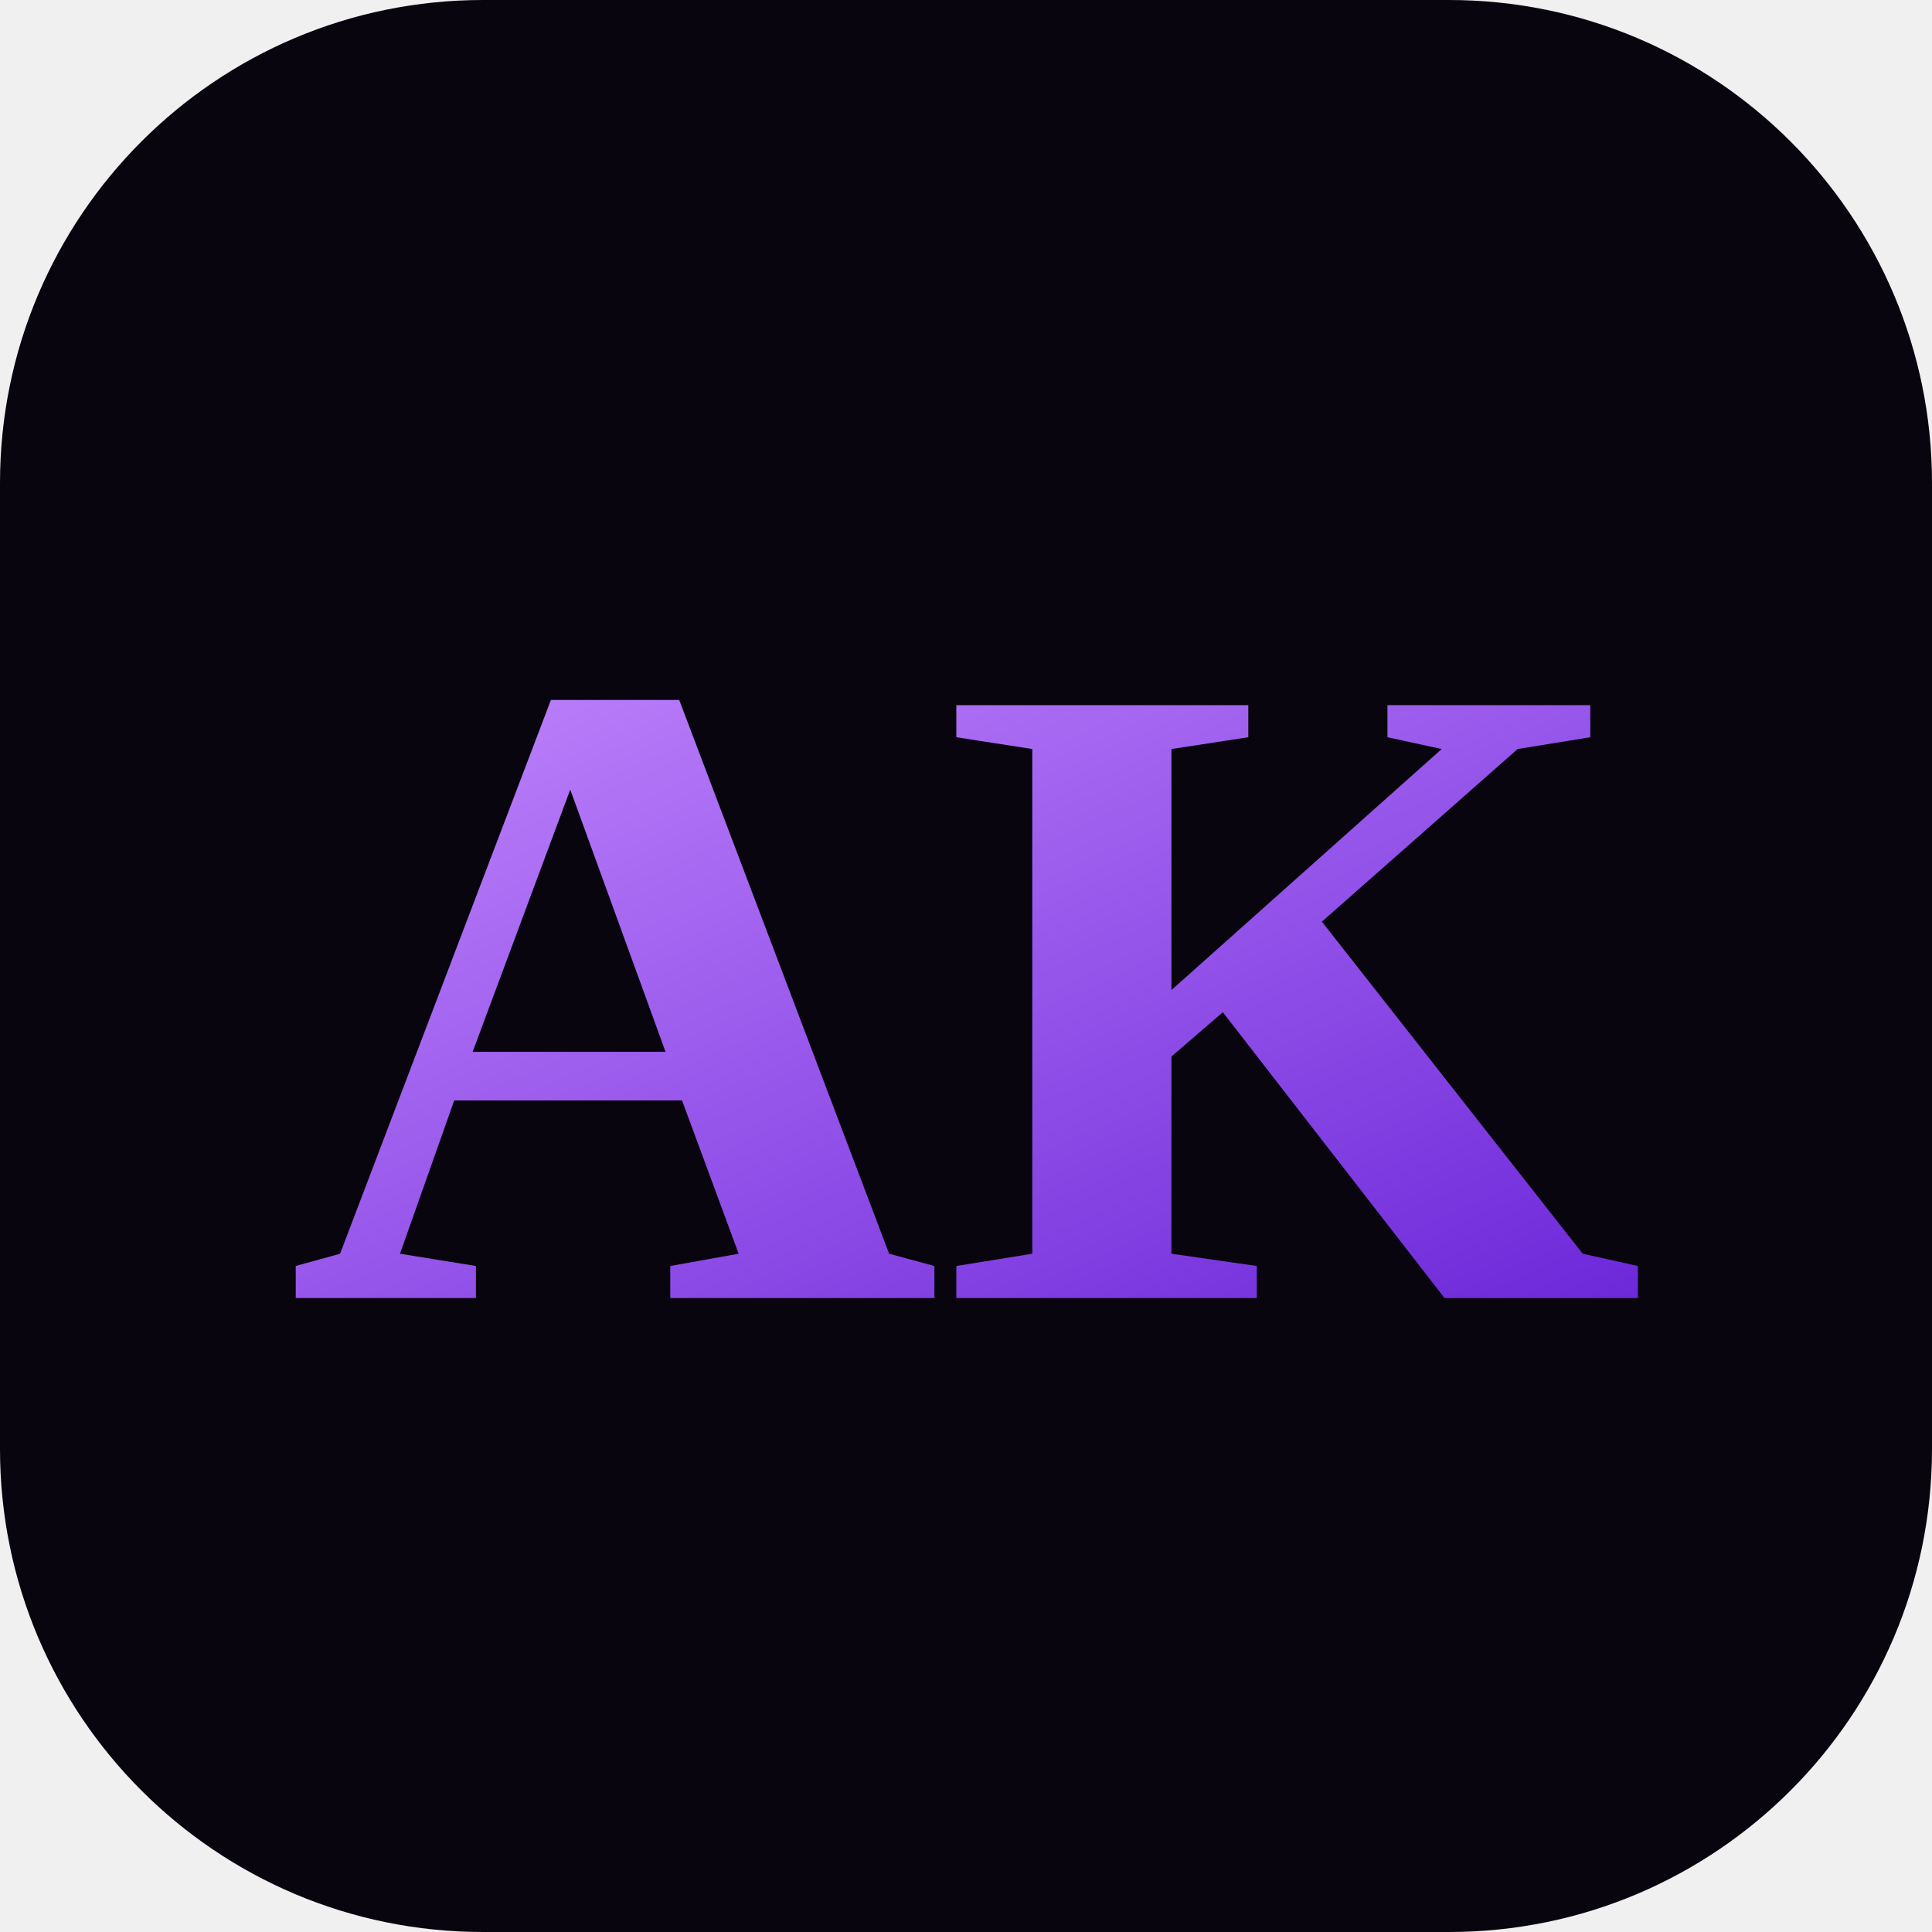
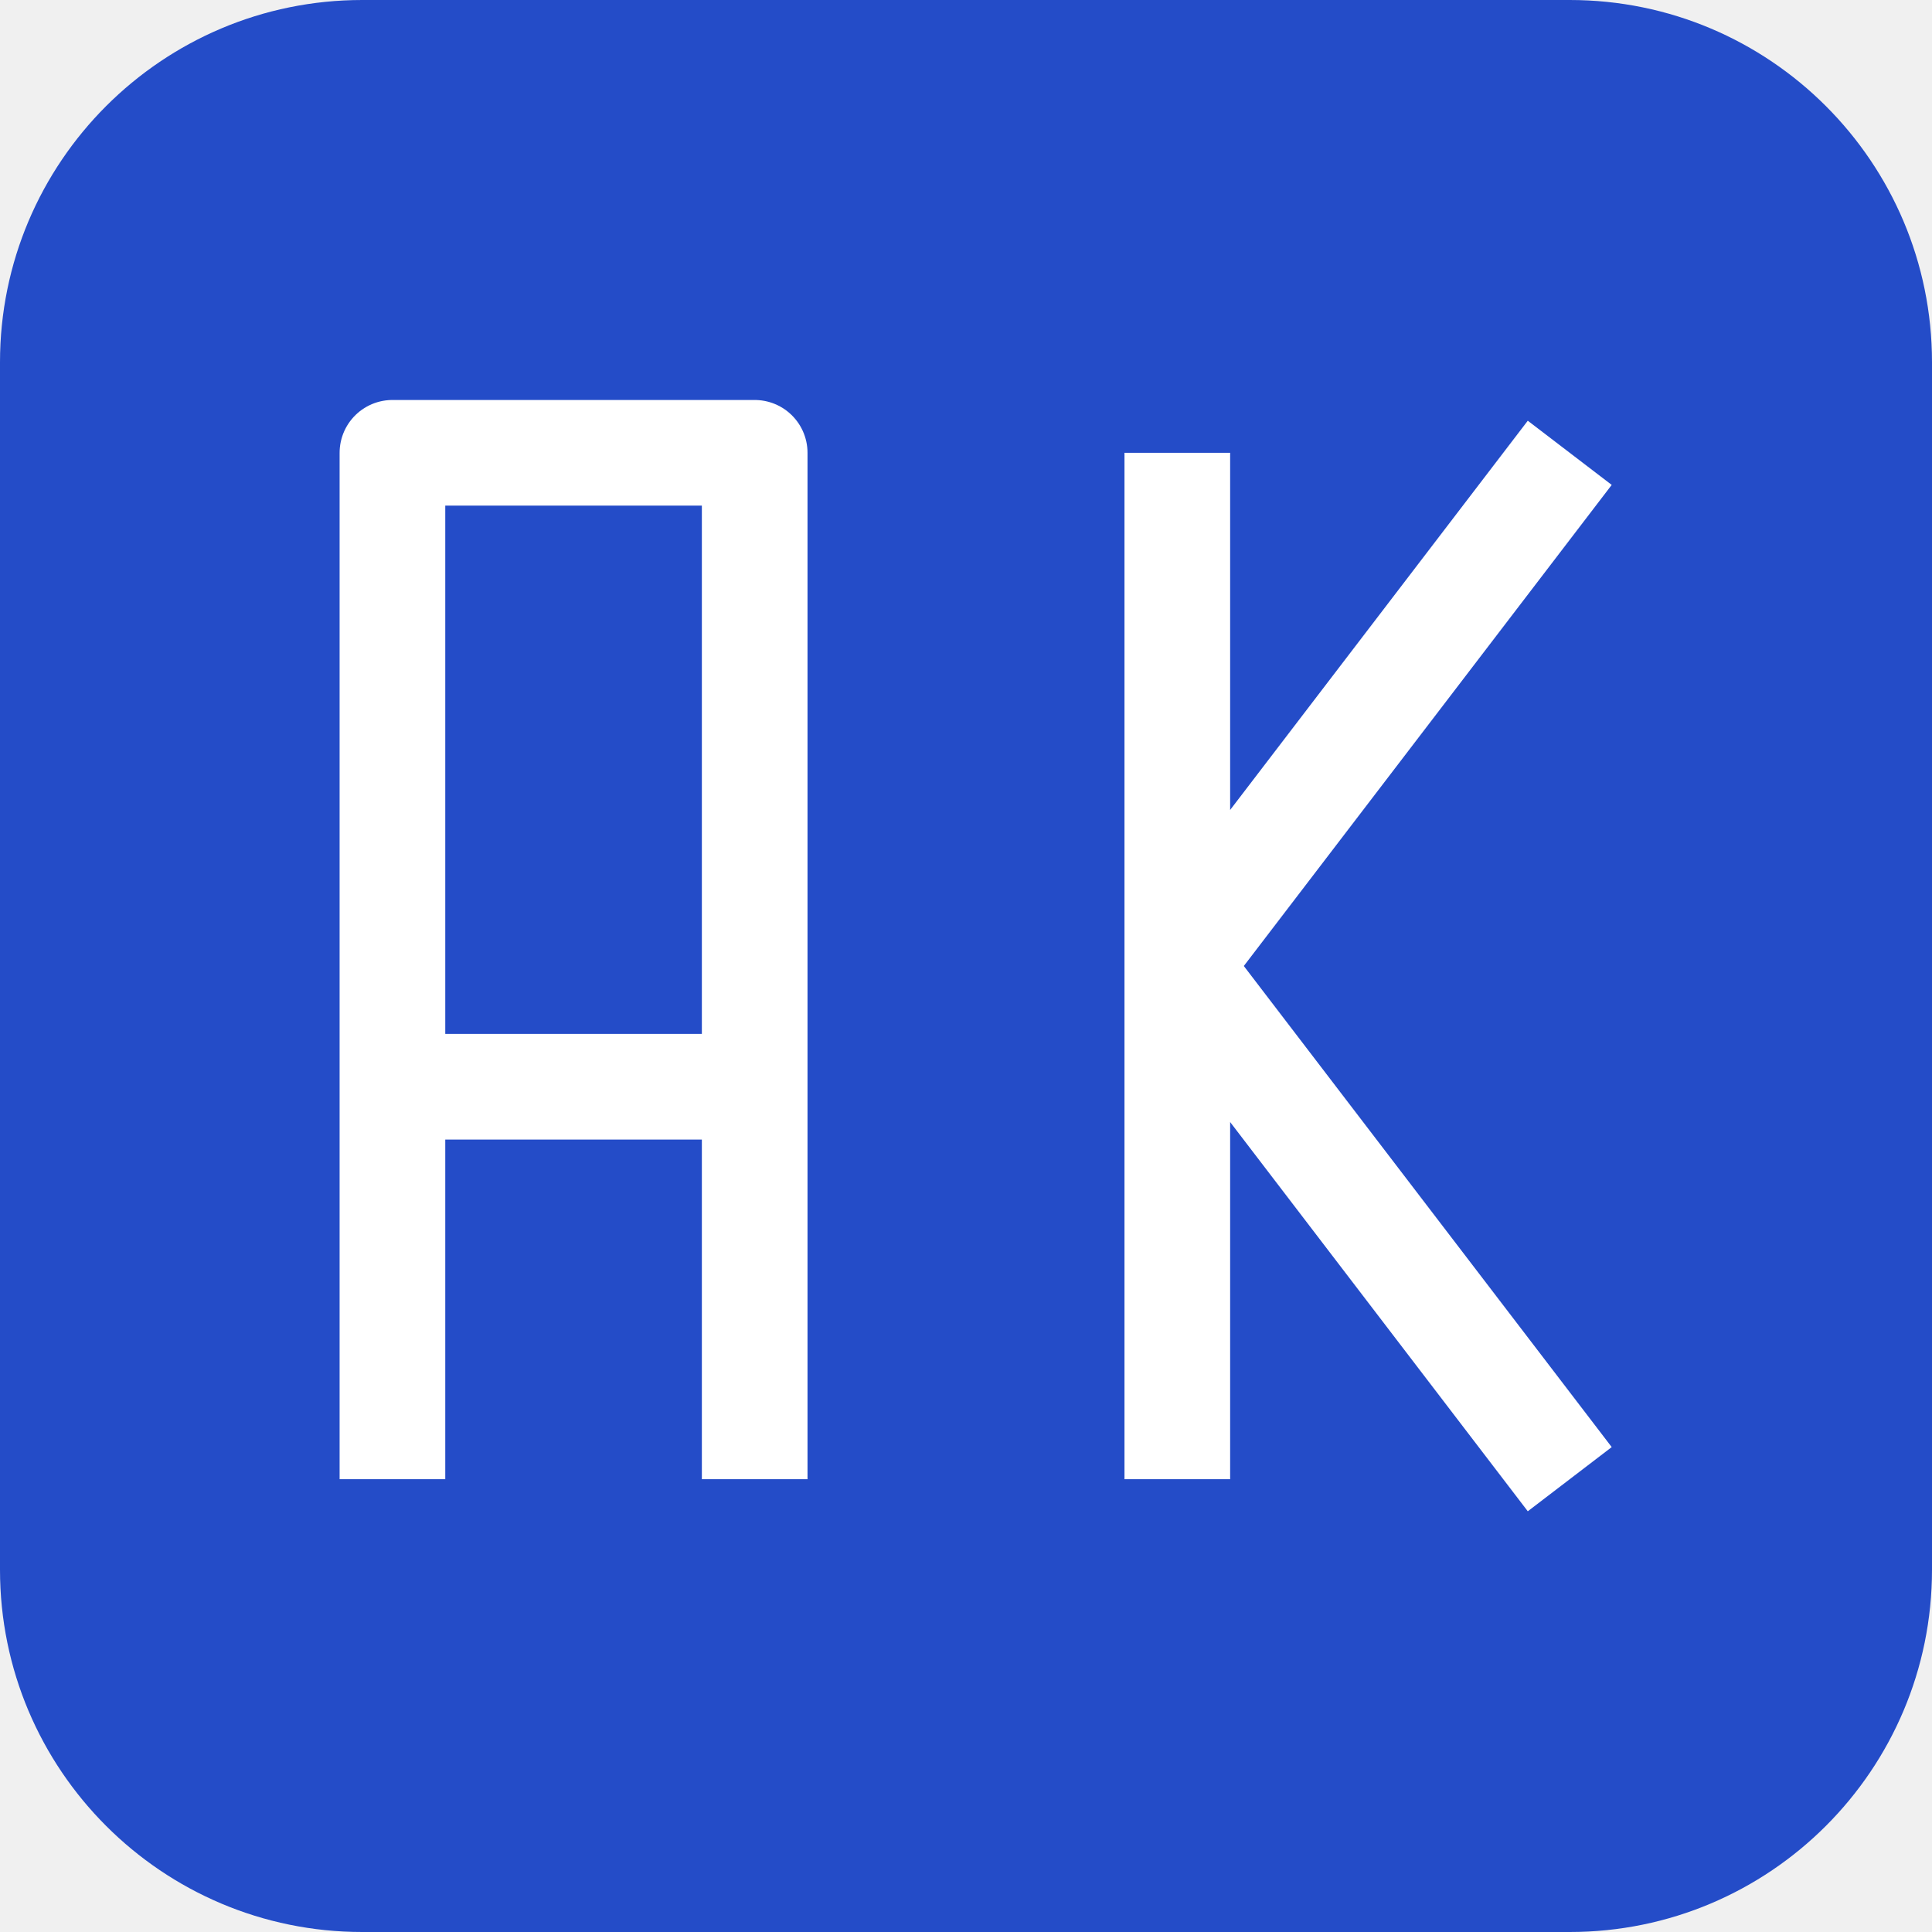
- <svg xmlns="http://www.w3.org/2000/svg" viewBox="0 0 64 64">
-   <defs>
-     <linearGradient id="g" x1="0" y1="0" x2="1" y2="1">
-       <stop offset="0%" stop-color="#c084fc" />
-       <stop offset="100%" stop-color="#6d28d9" />
-     </linearGradient>
-   </defs>
-   <rect width="64" height="64" rx="16" fill="#08050f" />
-   <text x="32" y="43" font-family="Georgia, 'Times New Roman', serif" font-size="30" font-weight="700" text-anchor="middle" fill="url(#g)">AK</text>
+ <svg xmlns="http://www.w3.org/2000/svg" width="64" height="64" viewBox="0 0 64 64">
+   <rect width="64" height="64" rx="12" fill="#244cc8" />
+   <path d="M13 49V15h12v34M13 36h12m14-21v34m13-34L39 32l13 17" fill="none" stroke="#fff" stroke-width="3.5" stroke-linejoin="round" />
</svg>
